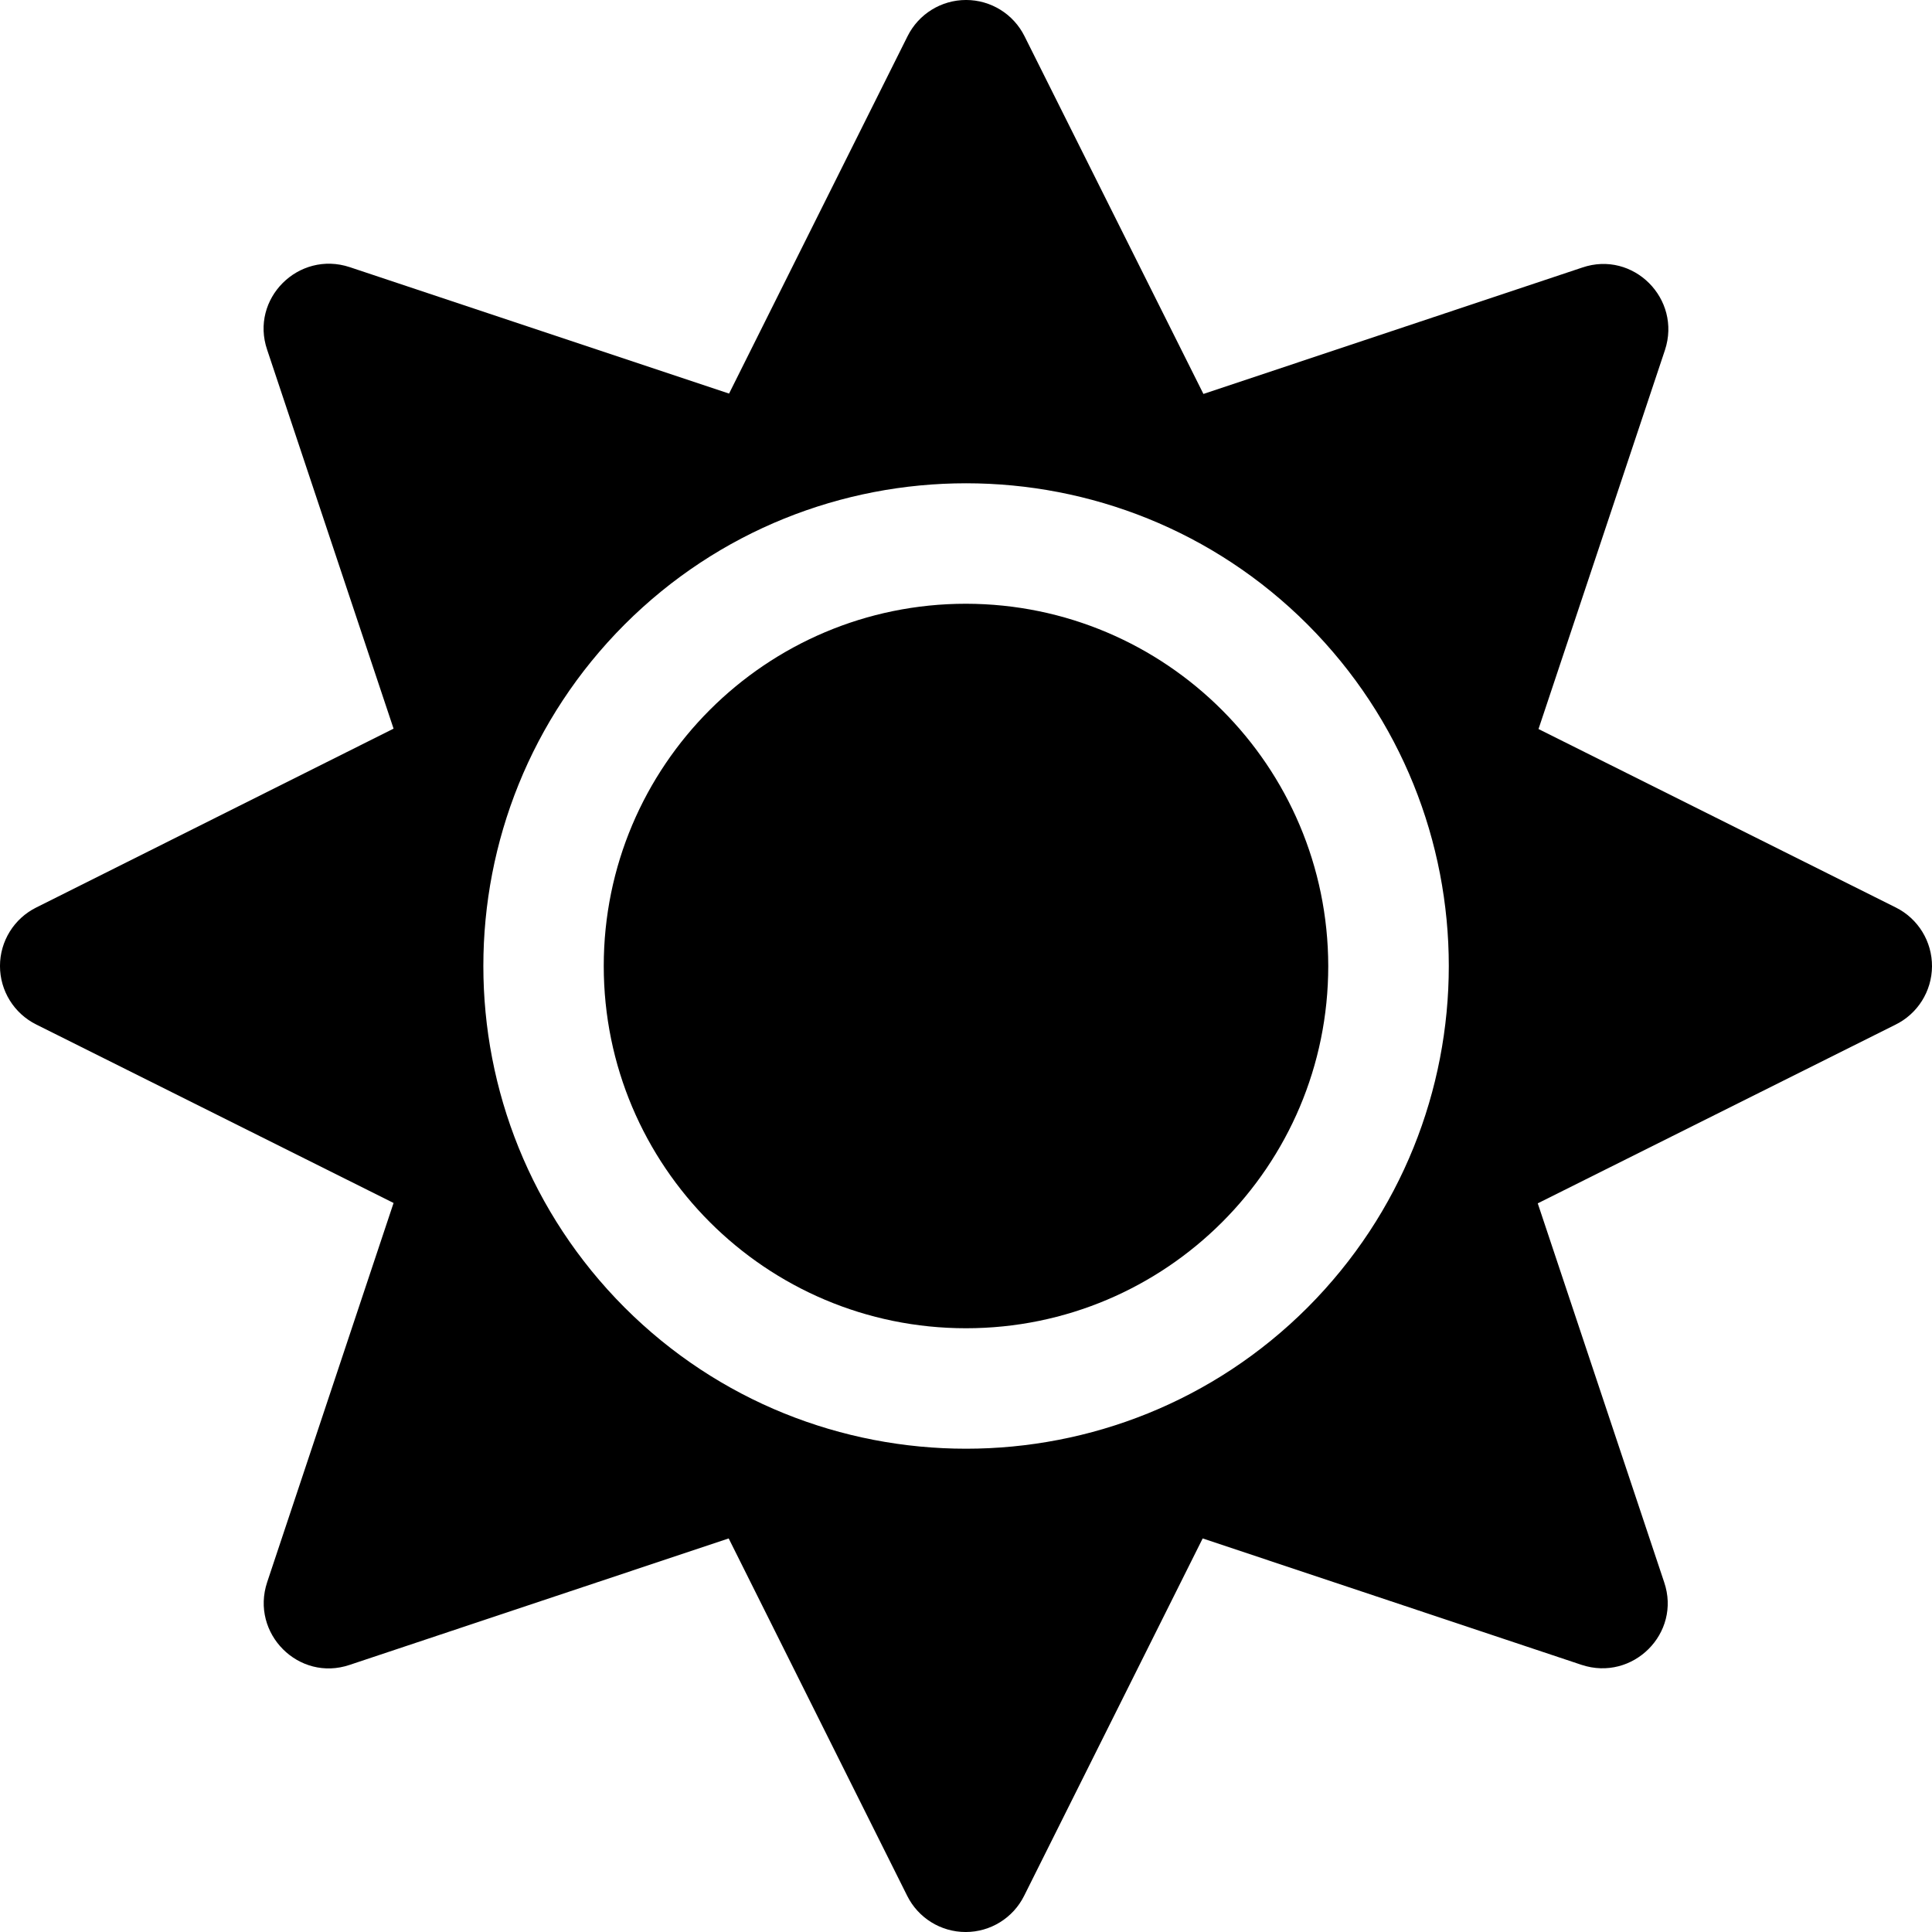
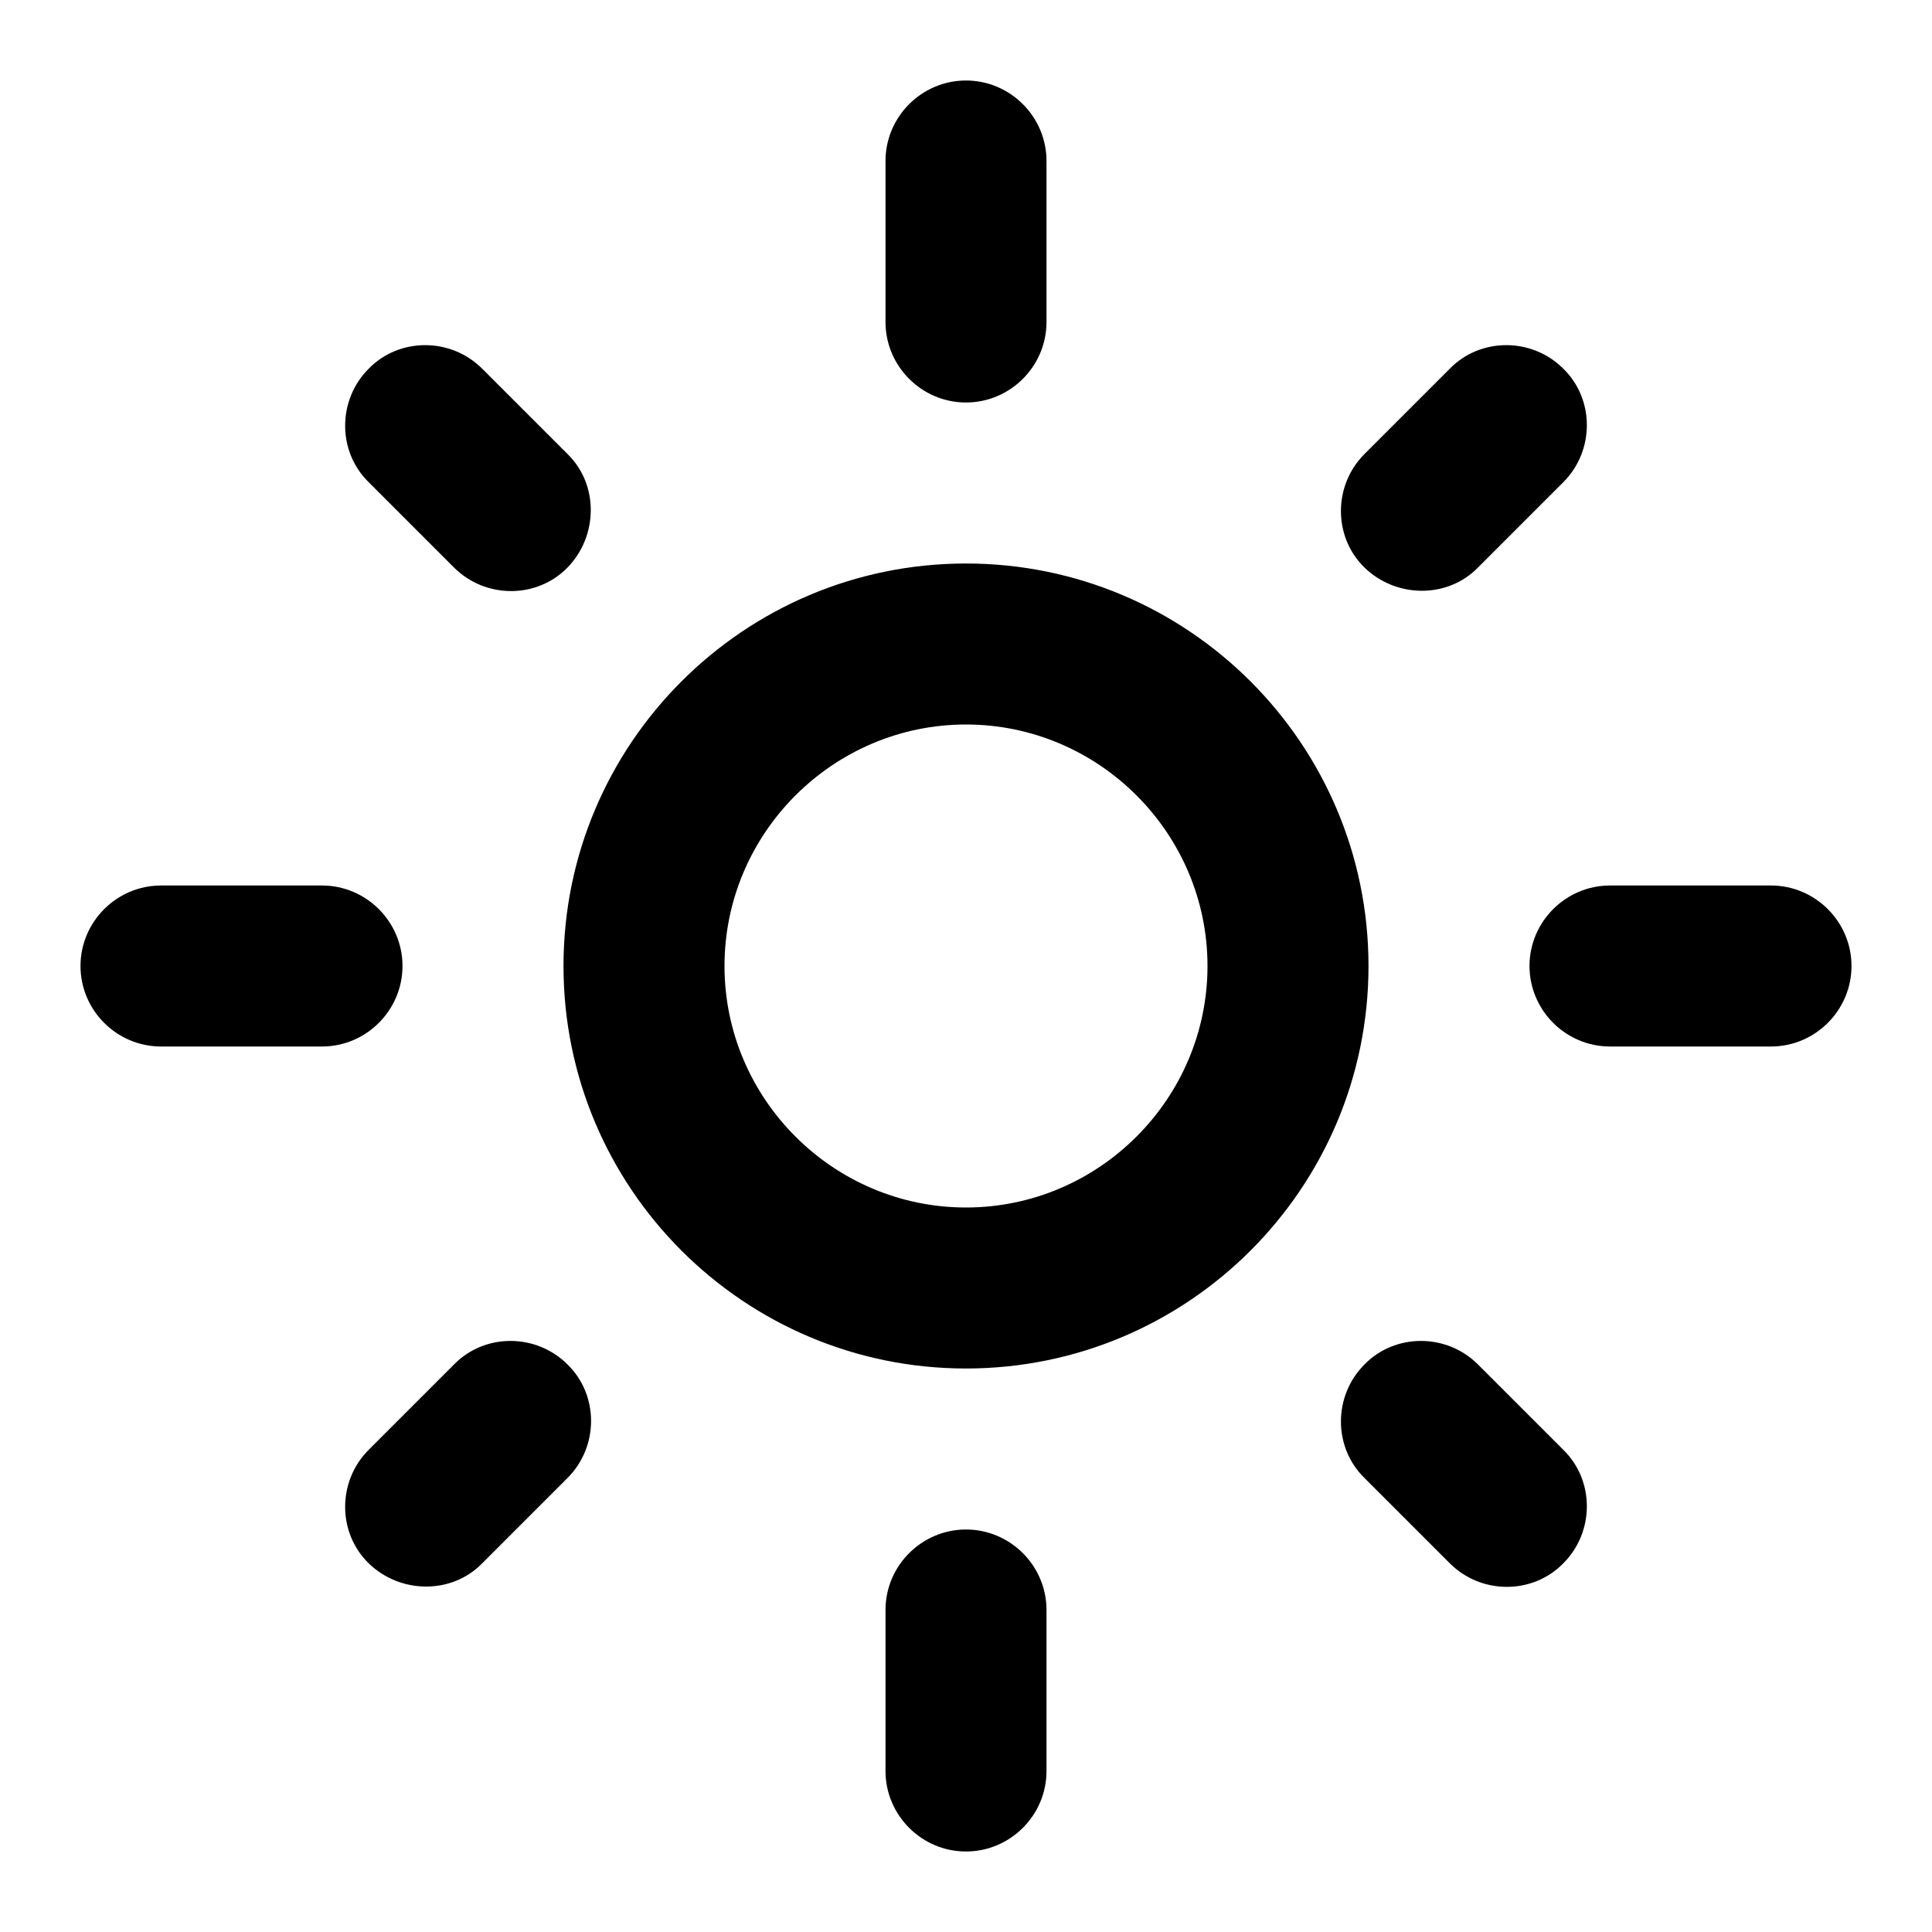
- <svg xmlns="http://www.w3.org/2000/svg" aria-hidden="true" focusable="false" data-prefix="fad" data-icon="sun" role="img" viewBox="0 0 512 512" class="svg-inline--fa fa-sun fa-w-16 fa-7x">
-   <g class="fa-group">
-     <path fill="currentColor" d="M502.42 240.5l-94.7-47.3 33.5-100.4c4.5-13.6-8.4-26.5-21.9-21.9l-100.4 33.5-47.41-94.8a17.31 17.31 0 0 0-31 0l-47.3 94.7L92.7 70.8c-13.6-4.5-26.5 8.4-21.9 21.9l33.5 100.4-94.7 47.4a17.31 17.31 0 0 0 0 31l94.7 47.3-33.5 100.5c-4.5 13.6 8.4 26.5 21.9 21.9l100.41-33.5 47.3 94.7a17.31 17.31 0 0 0 31 0l47.31-94.7 100.4 33.5c13.6 4.5 26.5-8.4 21.9-21.9l-33.5-100.4 94.7-47.3a17.33 17.33 0 0 0 .2-31.1zm-155.9 106c-49.91 49.9-131.11 49.9-181 0a128.13 128.13 0 0 1 0-181c49.9-49.9 131.1-49.9 181 0a128.13 128.13 0 0 1 0 181z" class="fa-secondary" />
-     <path fill="currentColor" d="M352 256a96 96 0 1 1-96-96 96.15 96.15 0 0 1 96 96z" class="fa-primary" />
-   </g>
+ <svg class="MuiSvgIcon-root MuiSvgIcon-fontSizeSmall css-1k33q06" focusable="false" aria-hidden="true" viewBox="0 0 24 24" data-testid="LightModeOutlinedIcon">
+   <path d="M12 9c1.65 0 3 1.35 3 3s-1.35 3-3 3-3-1.35-3-3 1.35-3 3-3m0-2c-2.76 0-5 2.24-5 5s2.24 5 5 5 5-2.24 5-5-2.24-5-5-5zM2 13h2c.55 0 1-.45 1-1s-.45-1-1-1H2c-.55 0-1 .45-1 1s.45 1 1 1zm18 0h2c.55 0 1-.45 1-1s-.45-1-1-1h-2c-.55 0-1 .45-1 1s.45 1 1 1zM11 2v2c0 .55.45 1 1 1s1-.45 1-1V2c0-.55-.45-1-1-1s-1 .45-1 1zm0 18v2c0 .55.45 1 1 1s1-.45 1-1v-2c0-.55-.45-1-1-1s-1 .45-1 1zM5.99 4.58c-.39-.39-1.03-.39-1.41 0-.39.39-.39 1.03 0 1.41l1.06 1.06c.39.39 1.03.39 1.41 0s.39-1.03 0-1.41L5.99 4.58zm12.37 12.37c-.39-.39-1.03-.39-1.41 0-.39.39-.39 1.03 0 1.41l1.06 1.06c.39.39 1.03.39 1.41 0 .39-.39.39-1.03 0-1.41l-1.06-1.06zm1.06-10.96c.39-.39.39-1.03 0-1.41-.39-.39-1.03-.39-1.41 0l-1.06 1.06c-.39.39-.39 1.03 0 1.41s1.03.39 1.41 0l1.06-1.06zM7.05 18.36c.39-.39.39-1.03 0-1.41-.39-.39-1.03-.39-1.41 0l-1.06 1.06c-.39.39-.39 1.03 0 1.41s1.03.39 1.41 0l1.06-1.06z" />
</svg>
